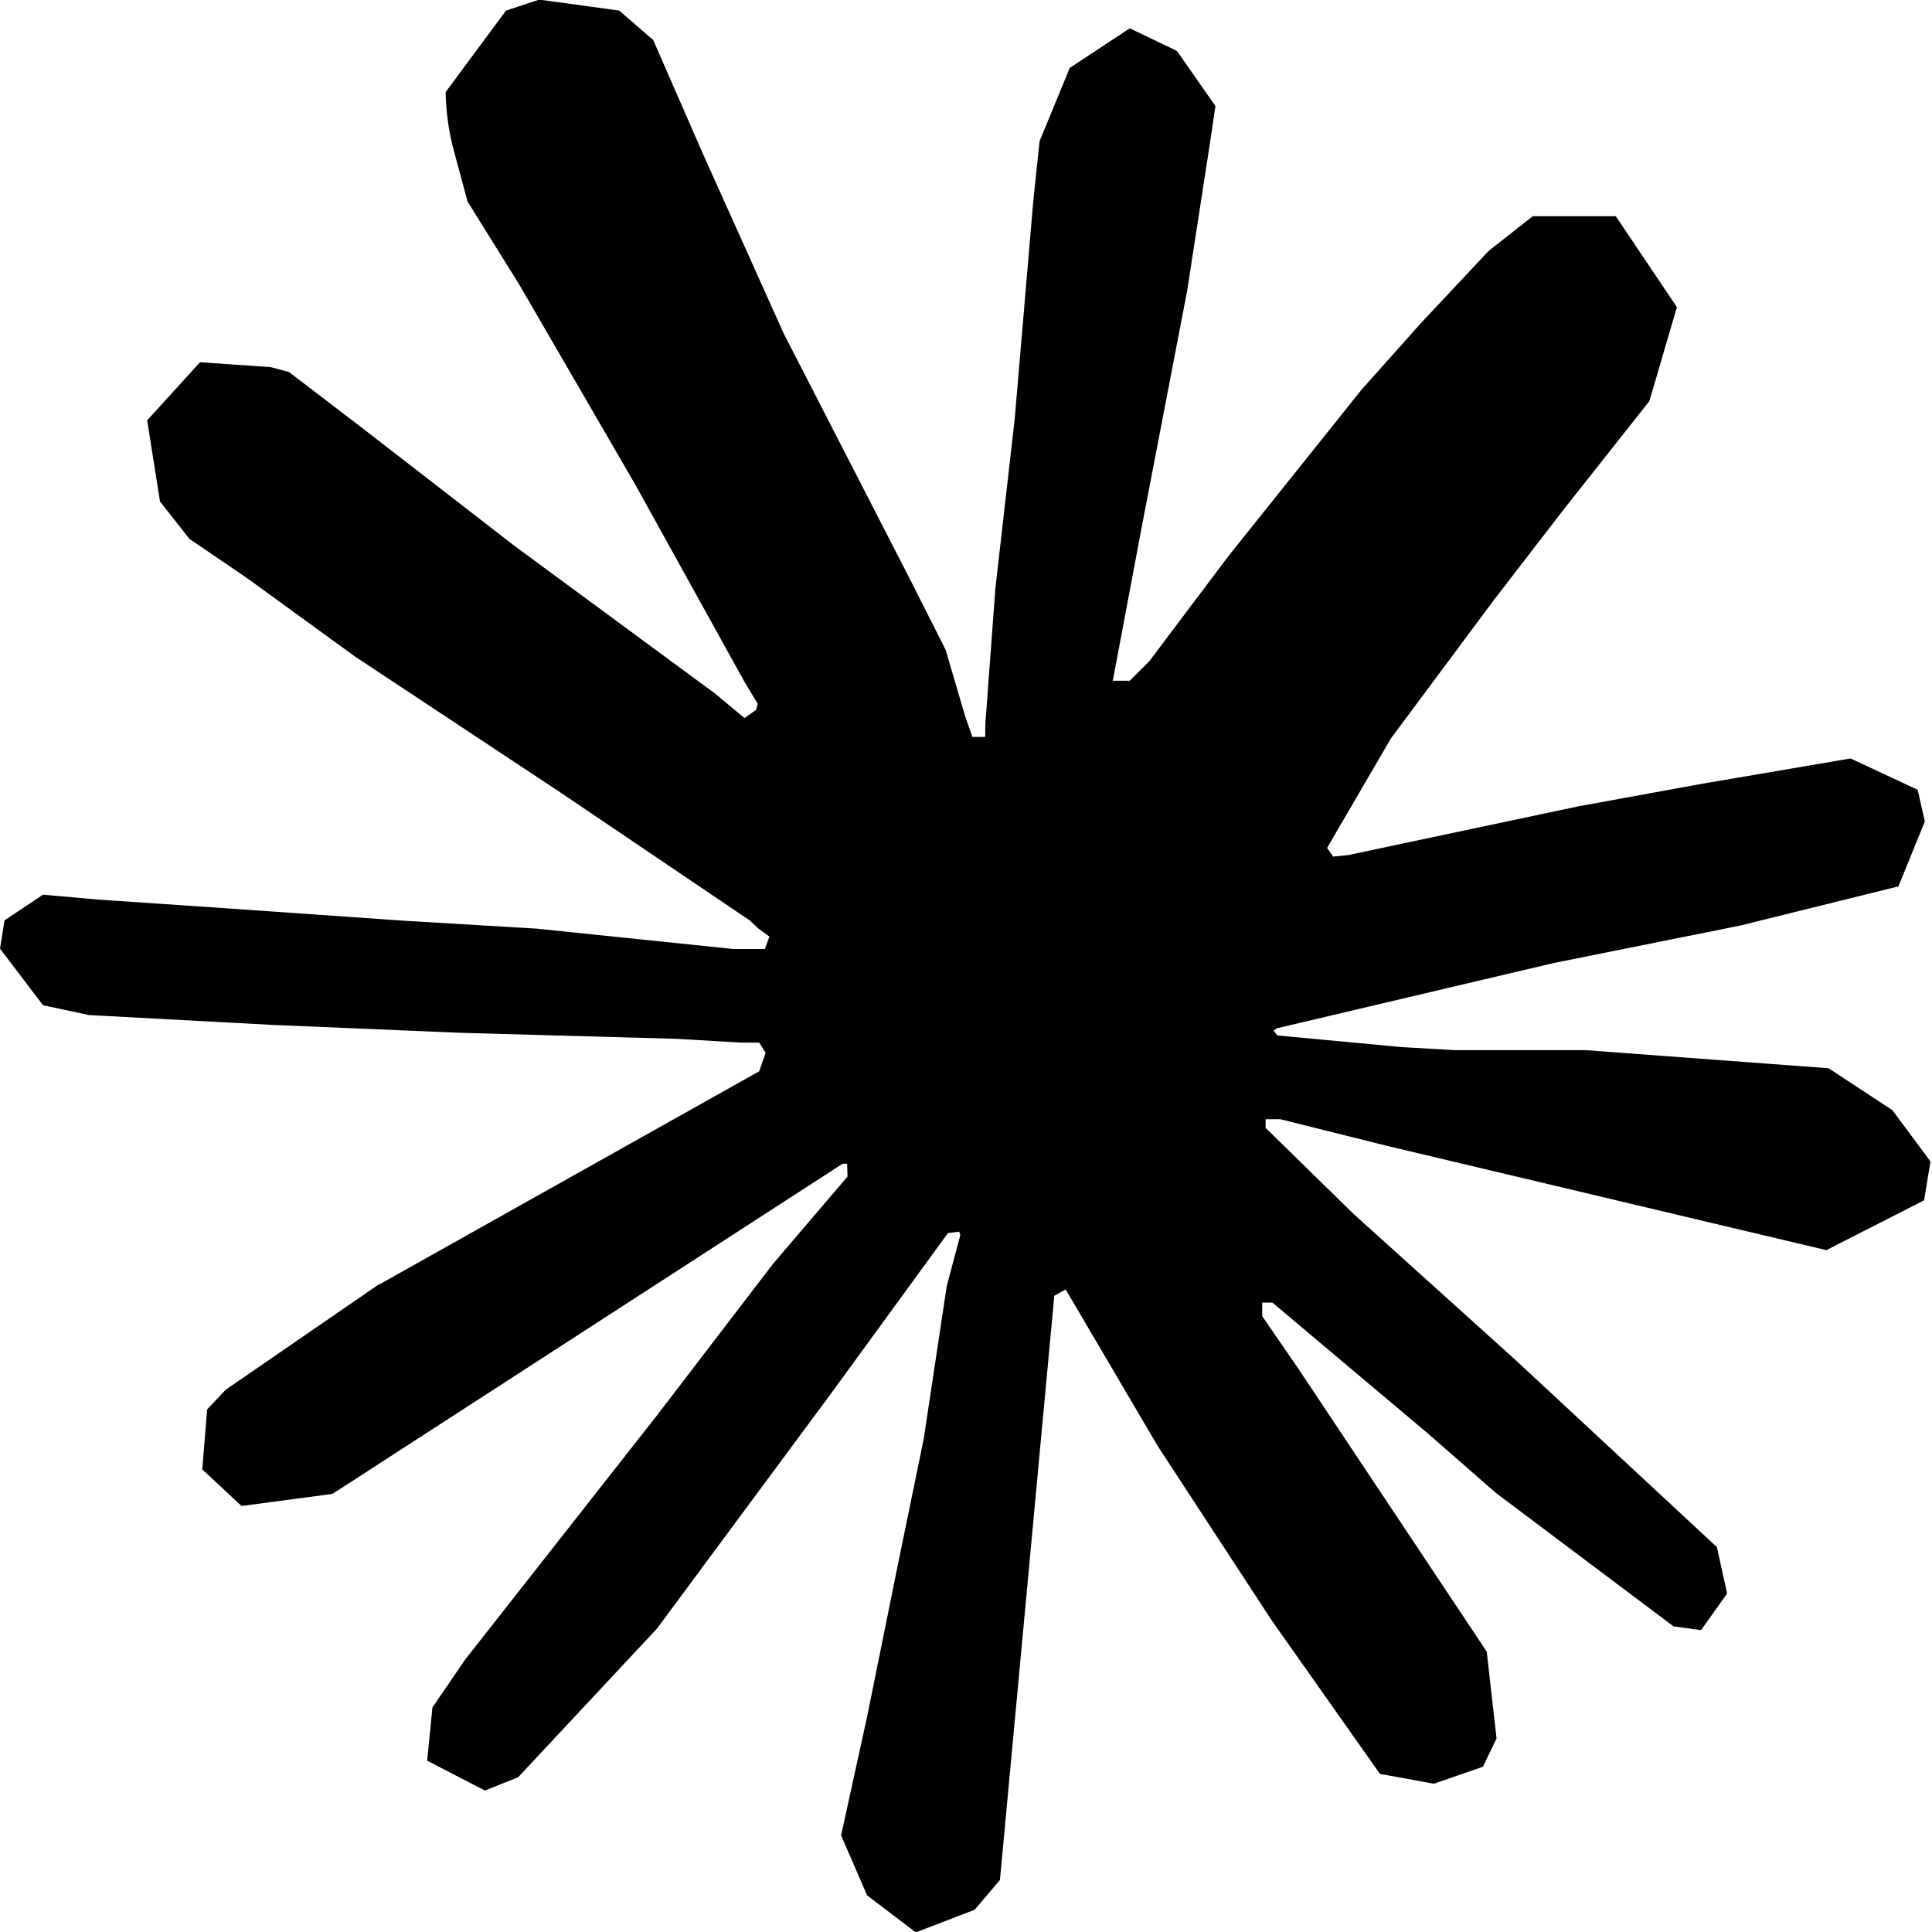
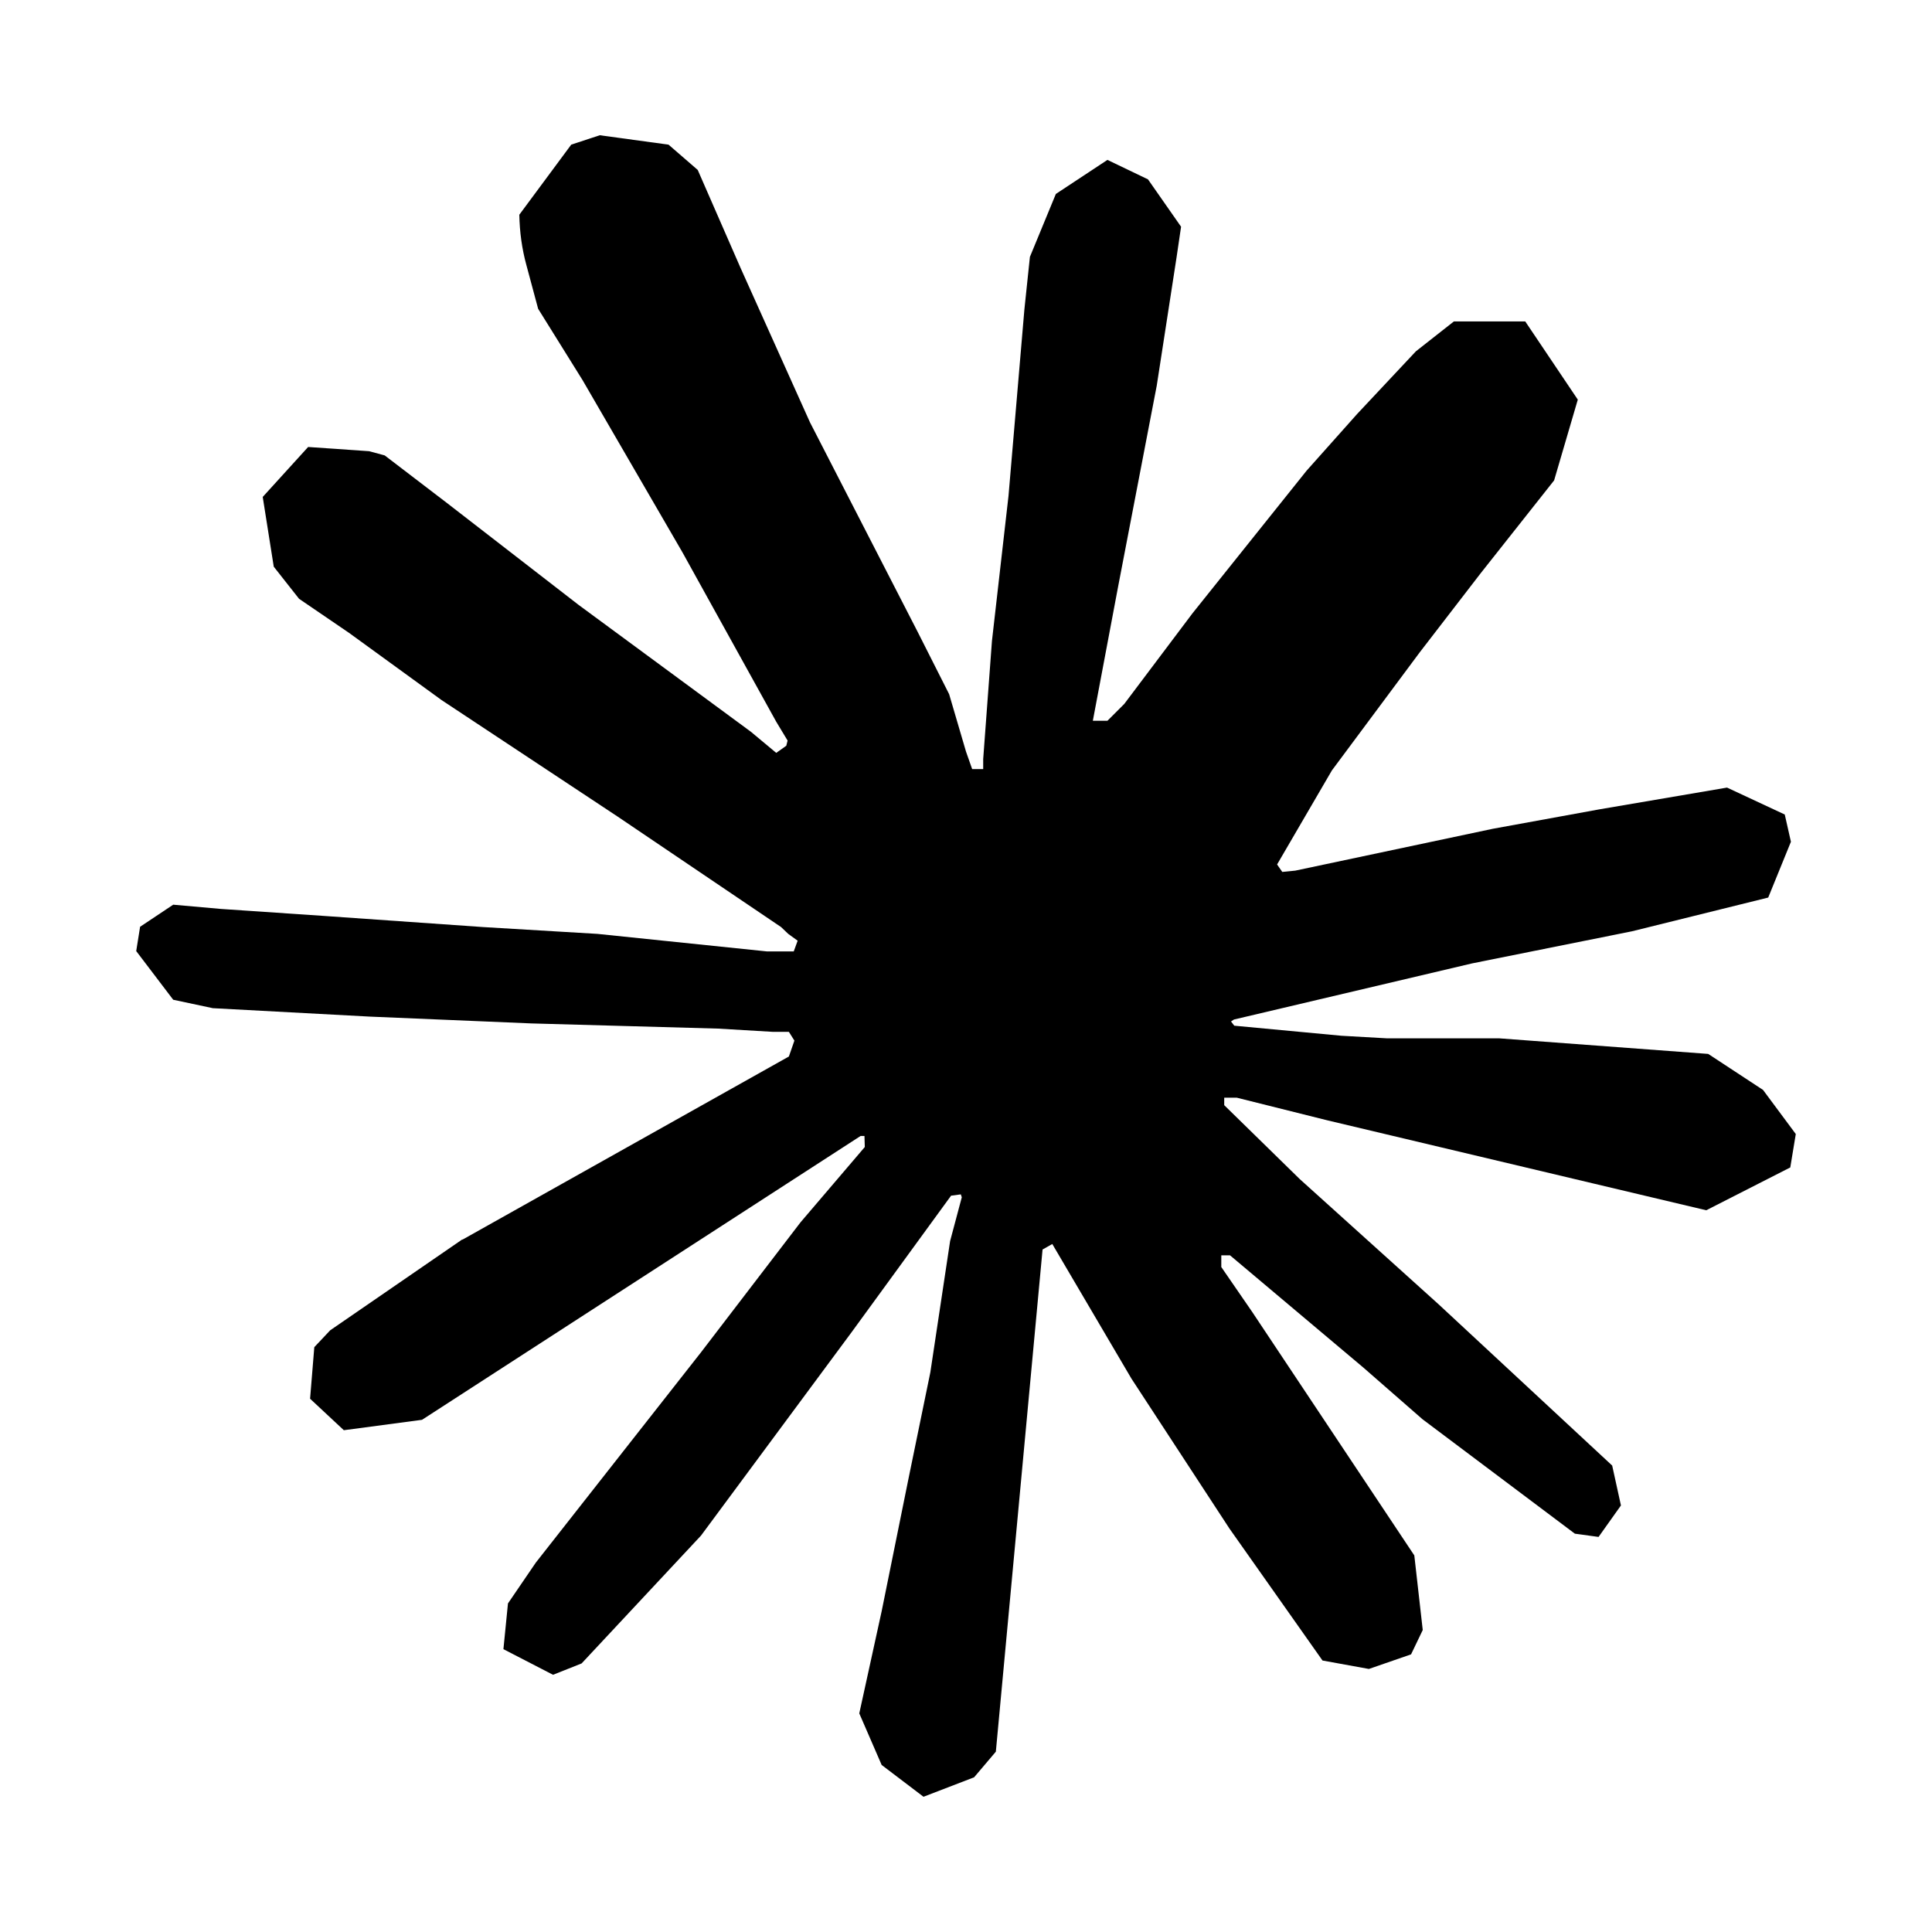
- <svg xmlns="http://www.w3.org/2000/svg" xml:space="preserve" viewBox="0 0 512 512">
+ <svg xmlns="http://www.w3.org/2000/svg" xml:space="preserve" viewBox="-41.991 -41.791 595.581 595.581">
  <path d="m100.5 340.4 100.7-56.5 1.7-4.9-1.7-2.7h-4.9l-16.9-1-57.6-1.6-49.8-2.1-48.4-2.6-12.2-2.6-11.4-15 1.2-7.5 10.2-6.8 14.6 1.3 32.4 2.2L107 244l35.2 2.1 52.2 5.4h8.3l1.2-3.3-2.9-2.1-2.2-2.1-50.3-34-54.4-36-28.5-20.7-15.4-10.5-7.8-9.9-3.4-21.5L53 96l18.8 1.3 4.8 1.3 19.1 14.6 40.7 31.5 53.1 39.1 7.8 6.5 3.1-2.2.4-1.6-3.5-5.8-28.9-52.2-30.8-53.1-13.7-22-3.6-13.4c-1.4-5.1-2.1-10.3-2.2-15.6l16-21.6 8.8-2.9 21.2 2.9 9 7.8 13.2 30.2 21.4 47.6 33.2 64.6 9.7 19.2 5.2 17.7 1.9 5.4h3.4v-3.1l2.7-36.4 5.1-44.7 4.9-57.5 1.7-16.2 8-19.4 15.9-10.5 12.5 6 10.2 14.6-1.4 9.5-6.1 39.5-11.9 61.9-7.8 41.4h4.5l5.2-5.2 21-27.9 35.2-44 15.6-17.5 18.1-19.3 11.7-9.2h22l16.2 24.1-7.3 24.9-22.7 28.7-18.8 24.4-27 36.3-16.9 29 1.6 2.3 4-.4 60.9-12.9 32.9-6 39.3-6.7 17.8 8.3 1.9 8.4-7 17.2-42 10.4-49.3 9.9-73.4 17.3-.9.6 1 1.3 33 3.1 14.1.8h34.6l64.4 4.8 16.9 11.1 10.1 13.6-1.7 10.3-25.9 13.2-35-8.3-81.7-19.4-28-7h-3.9v2.3l23.3 22.8 42.8 38.6L455 410l2.7 12.3-6.9 9.7-7.3-1-47-35.3-18.2-15.9-41.1-34.6h-2.7v3.6l9.5 13.8 50 75.1 2.6 23-3.6 7.5-13 4.5-14.3-2.6-28.7-40.7-30.2-46.2-24.4-41.5-3 1.7L265 498.2l-6.7 7.9-15.6 6-12.9-9.8-6.9-15.9 6.9-31.5 8.3-41 6.7-32.6 6.1-40.5 3.6-13.5-.3-.9-3 .4-30.6 42-46.5 62.8-36.8 39.4-8.8 3.5-15.3-7.9 1.4-14.1 8.6-12.6 50.9-64.8 30.7-40.1 19.8-23.2-.1-3.4h-1.2L88.1 395.9 64 399.1l-10.4-9.7 1.3-15.9 4.9-5.2 40.7-28c.1-.1 0 .1 0 .1" />
</svg>
